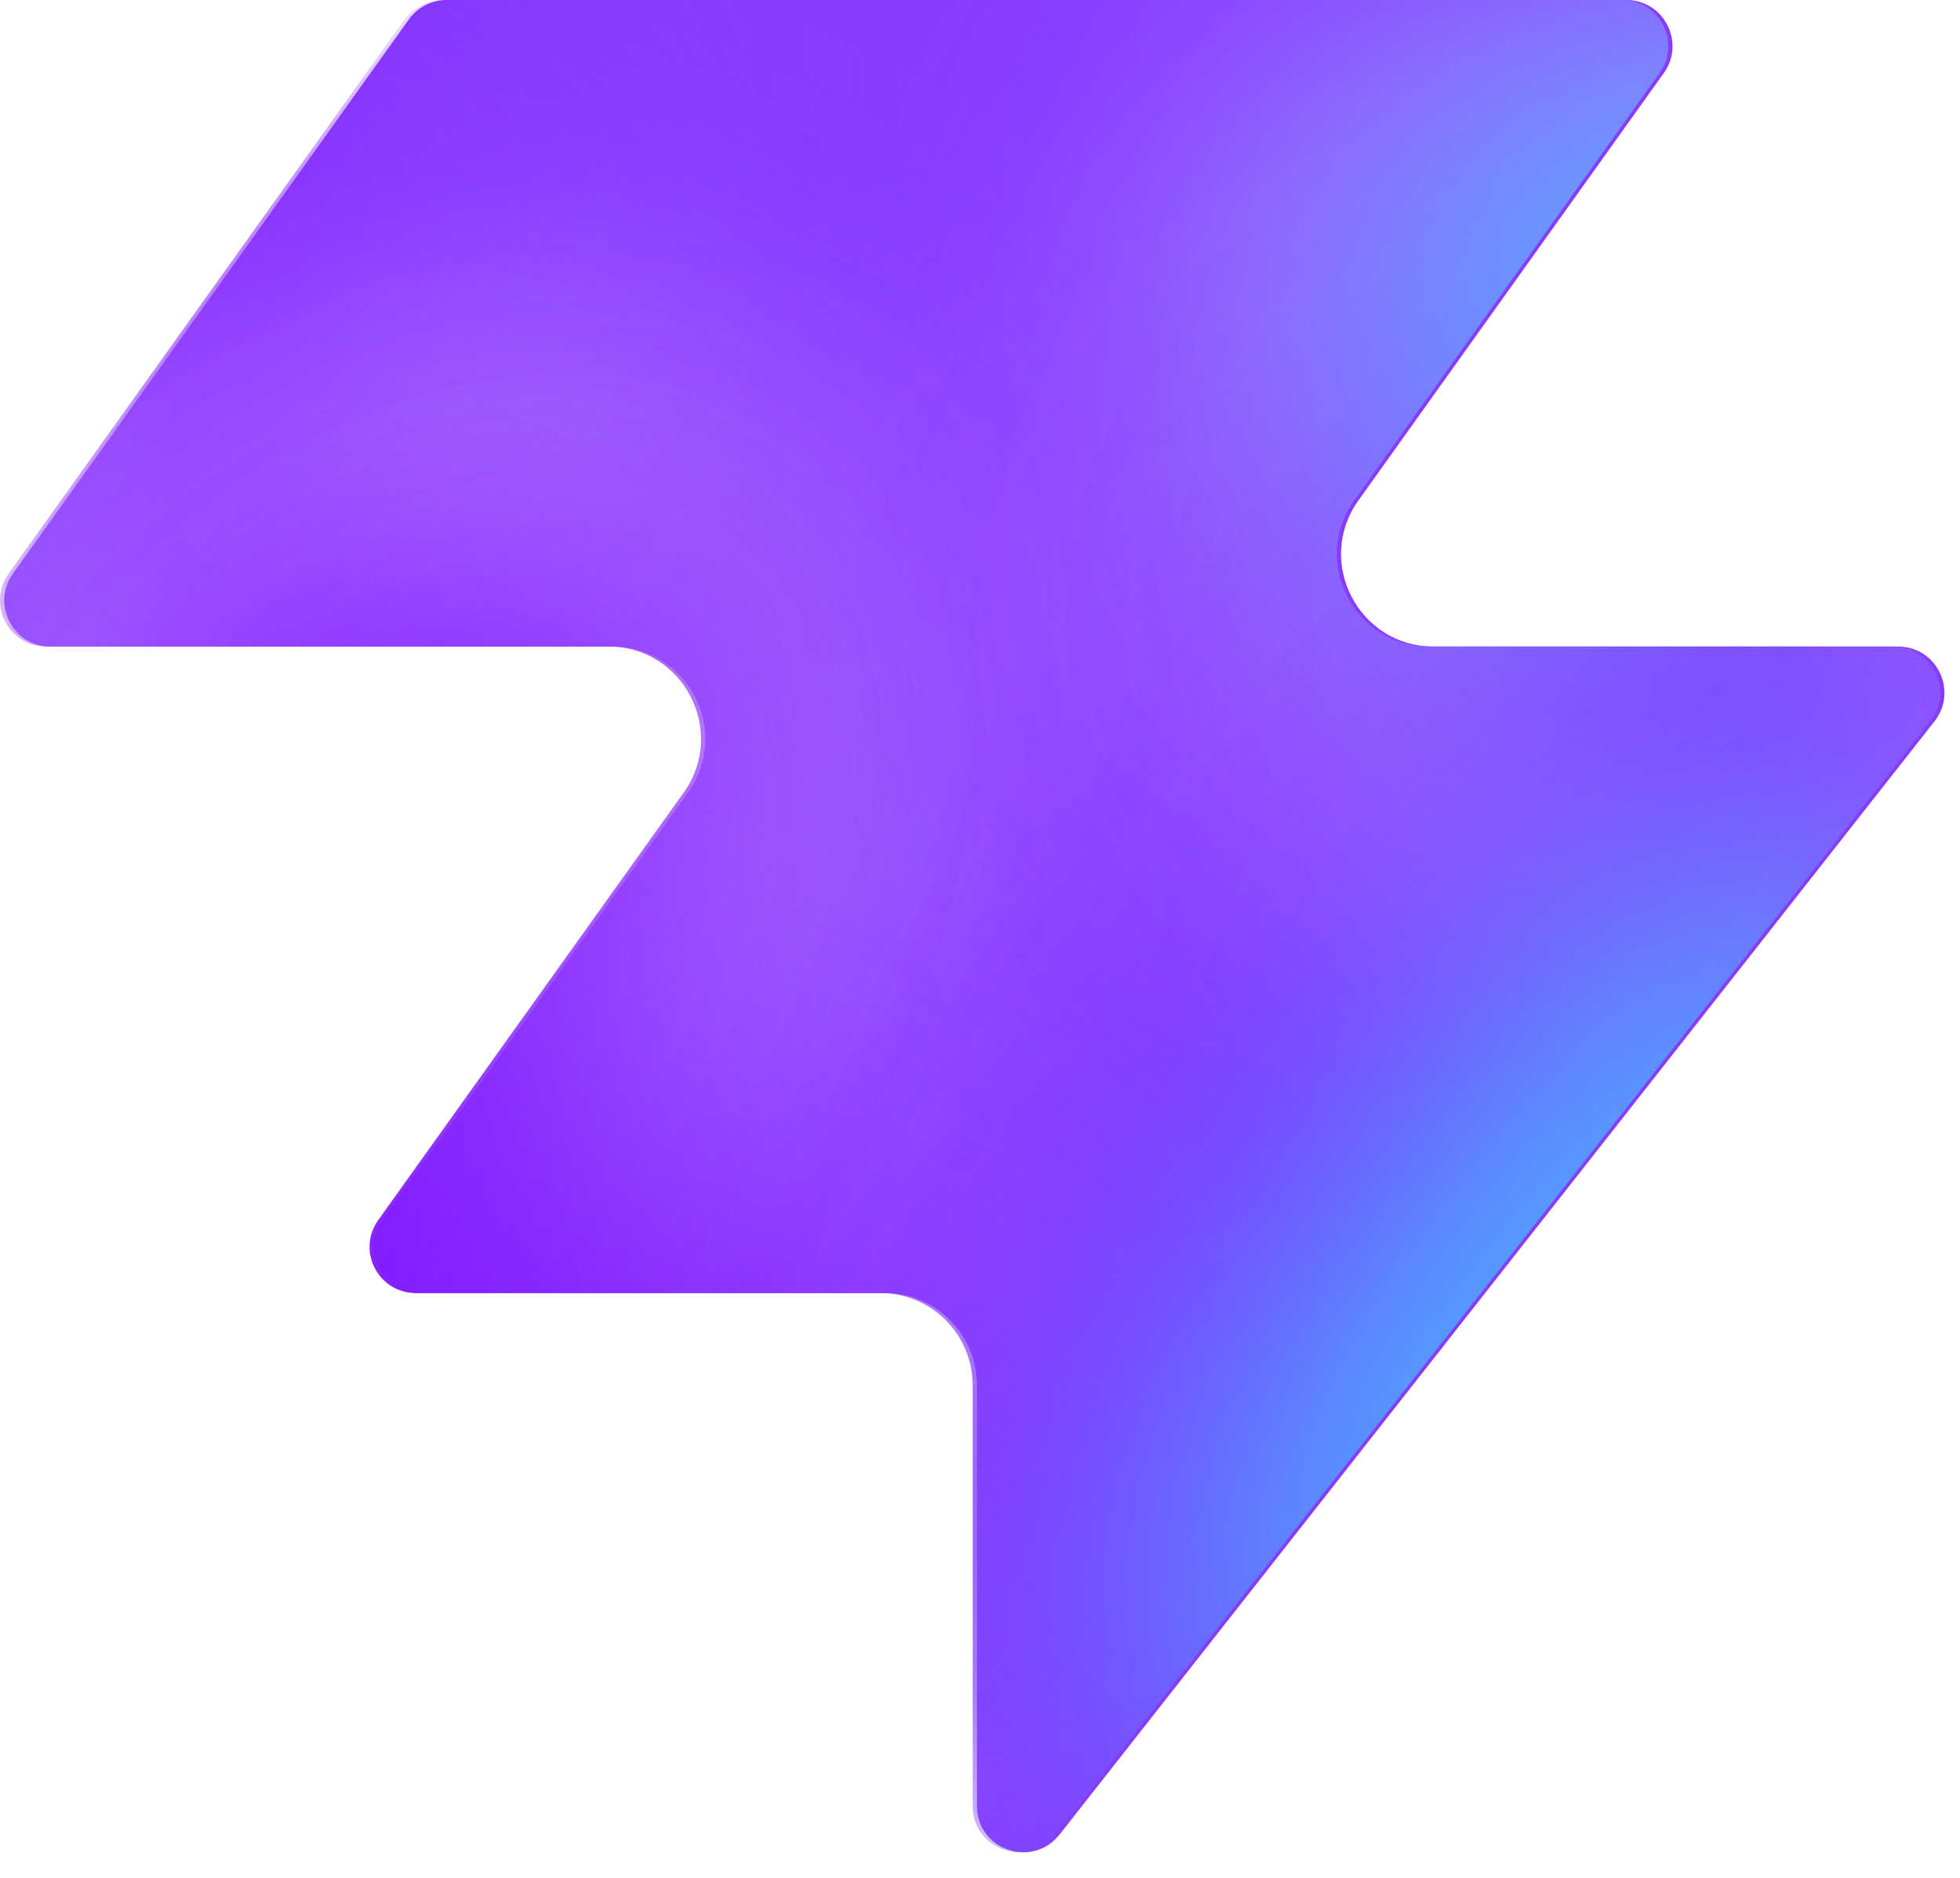
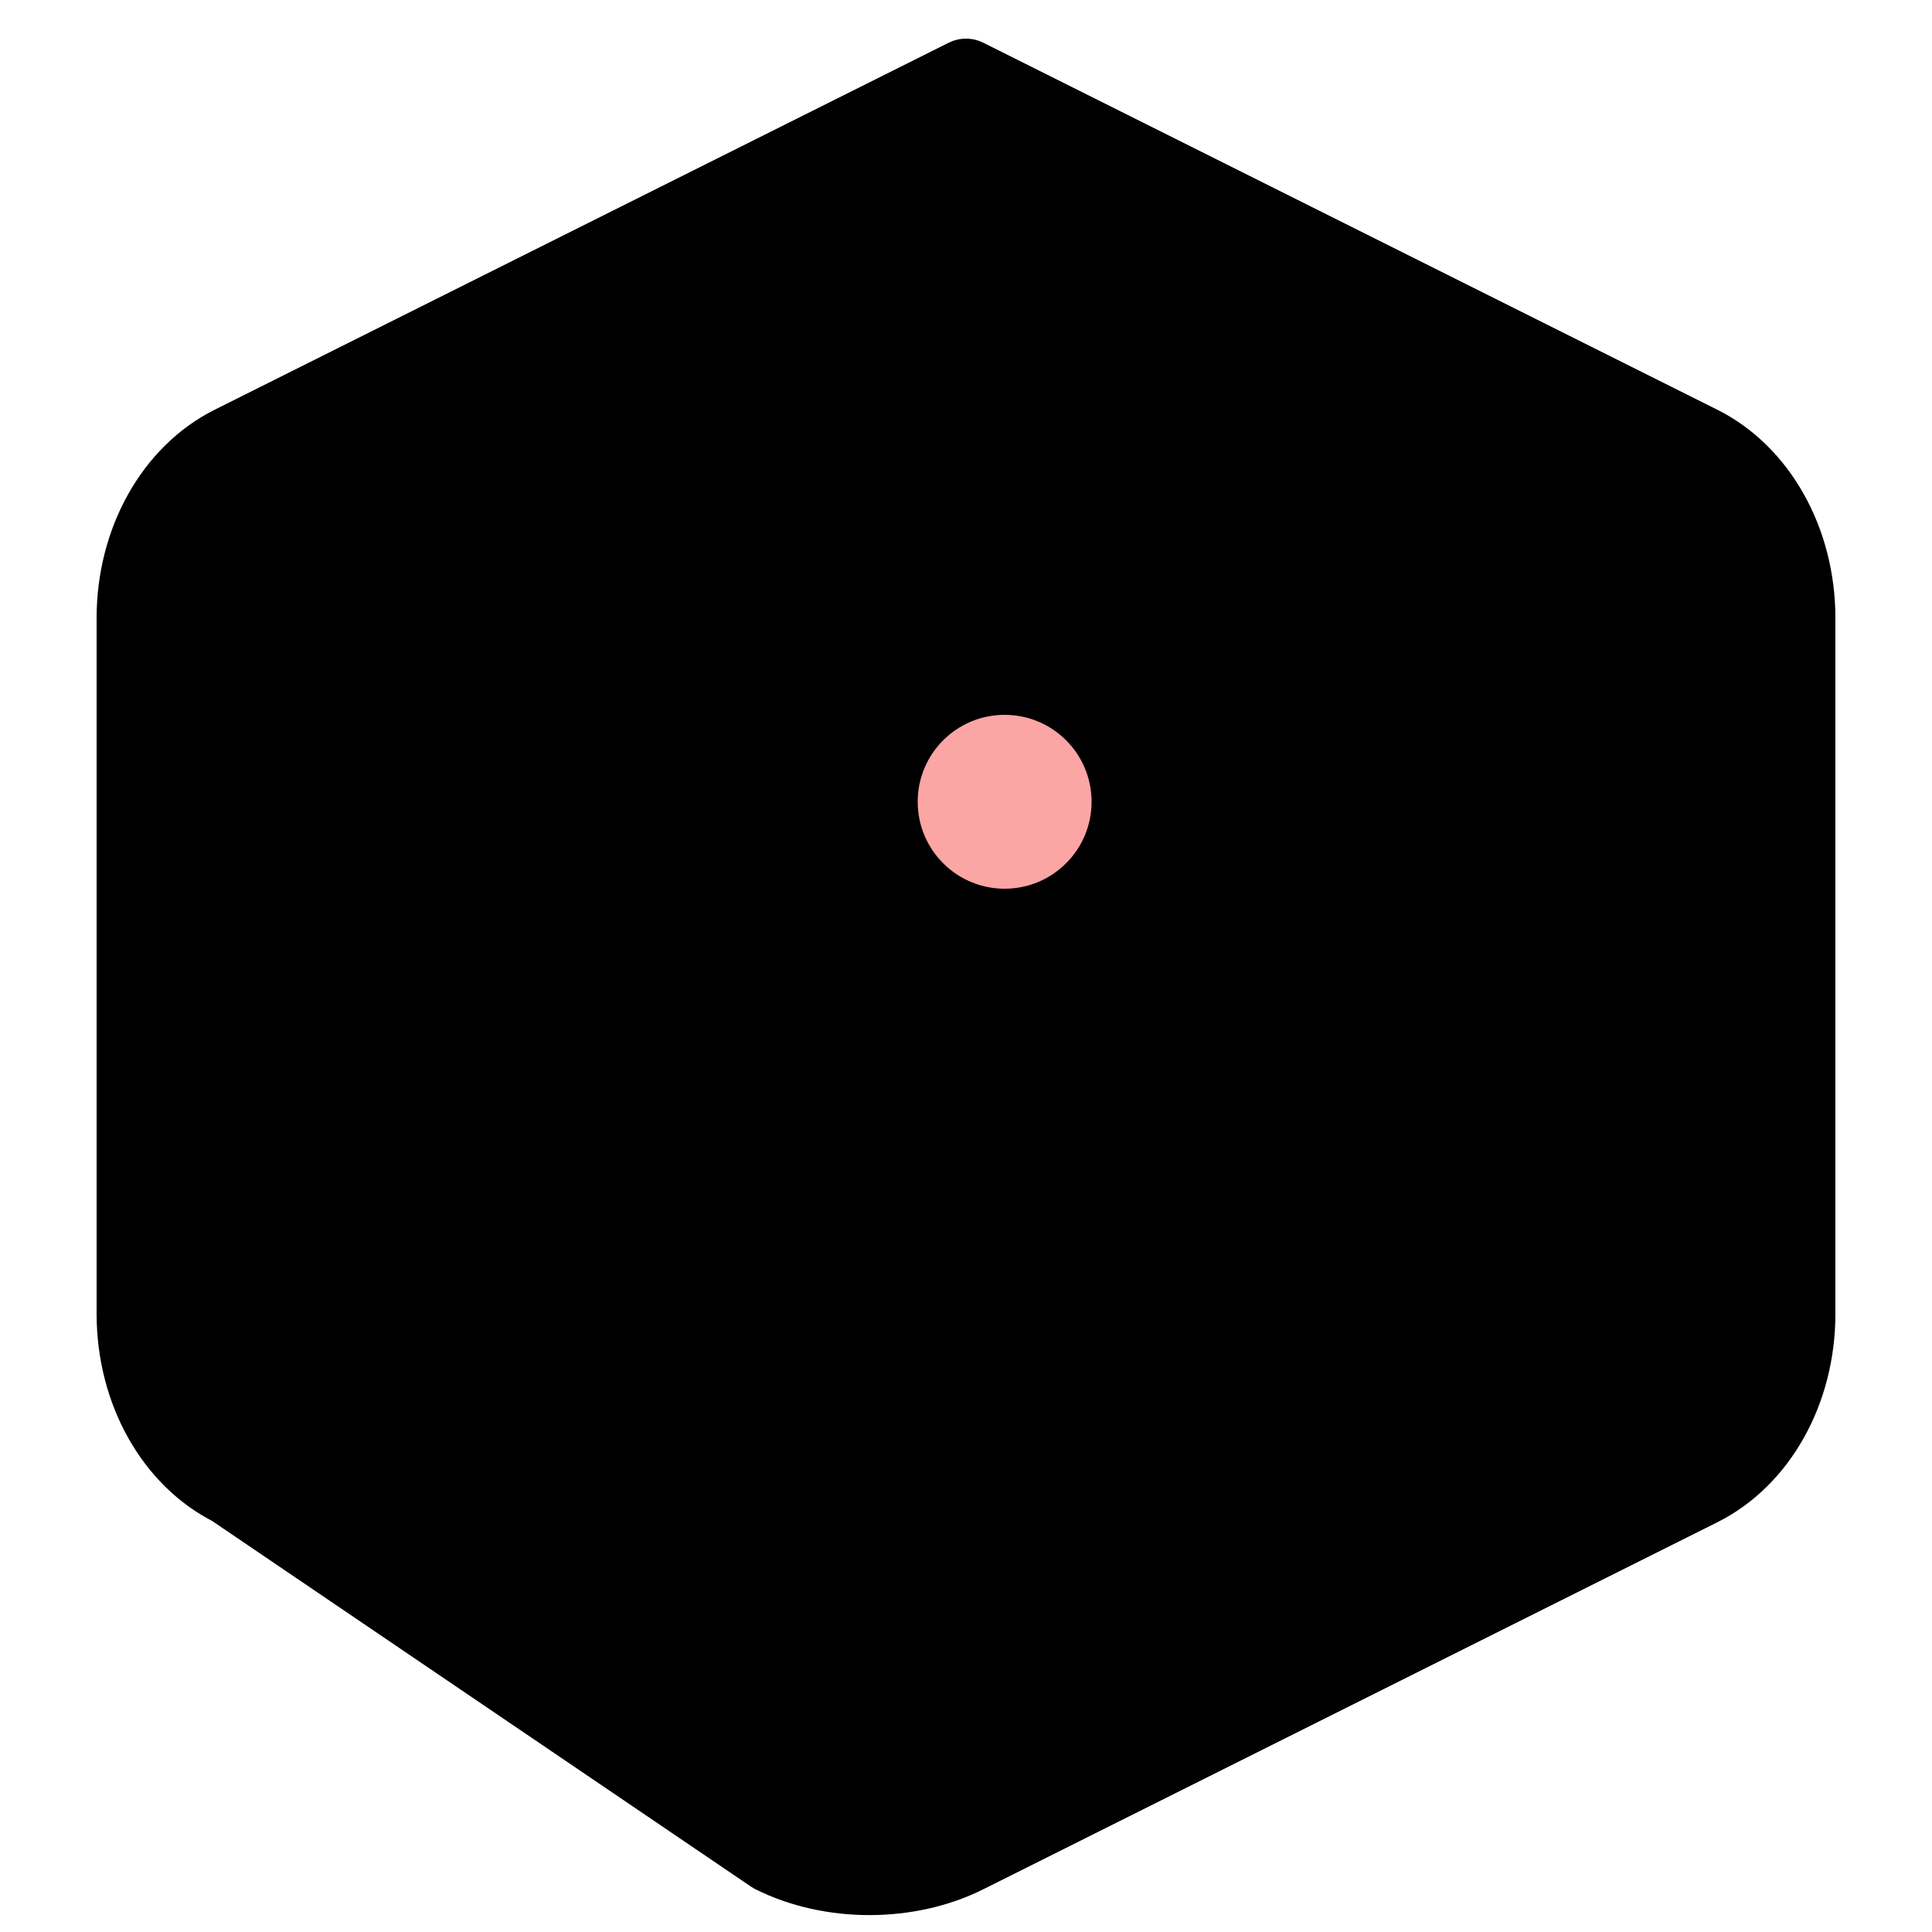
- <svg xmlns="http://www.w3.org/2000/svg" width="48" height="46" fill="none" viewBox="0 0 48 46">
-   <path fill="#863bff" d="M25.946 44.938c-.664.845-2.021.375-2.021-.698V33.937a2.26 2.26 0 0 0-2.262-2.262H10.287c-.92 0-1.456-1.04-.92-1.788l7.48-10.471c1.07-1.497 0-3.578-1.842-3.578H1.237c-.92 0-1.456-1.04-.92-1.788L10.013.474c.214-.297.556-.474.92-.474h28.894c.92 0 1.456 1.04.92 1.788l-7.48 10.471c-1.07 1.498 0 3.579 1.842 3.579h11.377c.943 0 1.473 1.088.89 1.83L25.947 44.94z" style="fill:#863bff;fill:color(display-p3 .525 .23 1);fill-opacity:1" />
-   <mask id="a" width="48" height="46" x="0" y="0" maskUnits="userSpaceOnUse" style="mask-type:alpha">
-     <path fill="#000" d="M25.842 44.938c-.664.844-2.021.375-2.021-.698V33.937a2.26 2.26 0 0 0-2.262-2.262H10.183c-.92 0-1.456-1.04-.92-1.788l7.48-10.471c1.07-1.498 0-3.579-1.842-3.579H1.133c-.92 0-1.456-1.04-.92-1.787L9.91.473c.214-.297.556-.474.92-.474h28.894c.92 0 1.456 1.04.92 1.788l-7.48 10.471c-1.07 1.498 0 3.578 1.842 3.578h11.377c.943 0 1.473 1.088.89 1.832L25.843 44.94z" style="fill:#000;fill-opacity:1" />
-   </mask>
-   <g mask="url(#a)">
-     <g filter="url(#b)">
-       <ellipse cx="5.508" cy="14.704" fill="#ede6ff" rx="5.508" ry="14.704" style="fill:#ede6ff;fill:color(display-p3 .927 .903 1);fill-opacity:1" transform="matrix(.00324 1 1 -.00324 -4.47 31.516)" />
-     </g>
-     <g filter="url(#c)">
-       <ellipse cx="10.399" cy="29.851" fill="#ede6ff" rx="10.399" ry="29.851" style="fill:#ede6ff;fill:color(display-p3 .927 .903 1);fill-opacity:1" transform="matrix(.00324 1 1 -.00324 -39.328 7.883)" />
-     </g>
-     <g filter="url(#d)">
-       <ellipse cx="5.508" cy="30.487" fill="#7e14ff" rx="5.508" ry="30.487" style="fill:#7e14ff;fill:color(display-p3 .492 .077 1);fill-opacity:1" transform="rotate(89.814 -25.913 -14.639)scale(1 -1)" />
-     </g>
-     <g filter="url(#e)">
-       <ellipse cx="5.508" cy="30.599" fill="#7e14ff" rx="5.508" ry="30.599" style="fill:#7e14ff;fill:color(display-p3 .492 .077 1);fill-opacity:1" transform="rotate(89.814 -32.644 -3.334)scale(1 -1)" />
-     </g>
-     <g filter="url(#f)">
-       <ellipse cx="5.508" cy="30.599" fill="#7e14ff" rx="5.508" ry="30.599" style="fill:#7e14ff;fill:color(display-p3 .492 .077 1);fill-opacity:1" transform="matrix(.00324 1 1 -.00324 -34.34 30.47)" />
-     </g>
-     <g filter="url(#g)">
-       <ellipse cx="14.072" cy="22.078" fill="#ede6ff" rx="14.072" ry="22.078" style="fill:#ede6ff;fill:color(display-p3 .927 .903 1);fill-opacity:1" transform="rotate(93.35 24.506 48.493)scale(-1 1)" />
-     </g>
-     <g filter="url(#h)">
-       <ellipse cx="3.47" cy="21.501" fill="#7e14ff" rx="3.47" ry="21.501" style="fill:#7e14ff;fill:color(display-p3 .492 .077 1);fill-opacity:1" transform="rotate(89.009 28.708 47.59)scale(-1 1)" />
-     </g>
-     <g filter="url(#i)">
-       <ellipse cx="3.47" cy="21.501" fill="#7e14ff" rx="3.47" ry="21.501" style="fill:#7e14ff;fill:color(display-p3 .492 .077 1);fill-opacity:1" transform="rotate(89.009 28.708 47.59)scale(-1 1)" />
-     </g>
-     <g filter="url(#j)">
-       <ellipse cx=".387" cy="8.972" fill="#7e14ff" rx="4.407" ry="29.108" style="fill:#7e14ff;fill:color(display-p3 .492 .077 1);fill-opacity:1" transform="rotate(39.51 .387 8.972)" />
-     </g>
-     <g filter="url(#k)">
-       <ellipse cx="47.523" cy="-6.092" fill="#7e14ff" rx="4.407" ry="29.108" style="fill:#7e14ff;fill:color(display-p3 .492 .077 1);fill-opacity:1" transform="rotate(37.892 47.523 -6.092)" />
-     </g>
-     <g filter="url(#l)">
-       <ellipse cx="41.412" cy="6.333" fill="#47bfff" rx="5.971" ry="9.665" style="fill:#47bfff;fill:color(display-p3 .28 .748 1);fill-opacity:1" transform="rotate(37.892 41.412 6.333)" />
-     </g>
-     <g filter="url(#m)">
-       <ellipse cx="-1.879" cy="38.332" fill="#7e14ff" rx="4.407" ry="29.108" style="fill:#7e14ff;fill:color(display-p3 .492 .077 1);fill-opacity:1" transform="rotate(37.892 -1.88 38.332)" />
-     </g>
-     <g filter="url(#n)">
-       <ellipse cx="-1.879" cy="38.332" fill="#7e14ff" rx="4.407" ry="29.108" style="fill:#7e14ff;fill:color(display-p3 .492 .077 1);fill-opacity:1" transform="rotate(37.892 -1.88 38.332)" />
-     </g>
-     <g filter="url(#o)">
-       <ellipse cx="35.651" cy="29.907" fill="#7e14ff" rx="4.407" ry="29.108" style="fill:#7e14ff;fill:color(display-p3 .492 .077 1);fill-opacity:1" transform="rotate(37.892 35.651 29.907)" />
-     </g>
-     <g filter="url(#p)">
-       <ellipse cx="38.418" cy="32.4" fill="#47bfff" rx="5.971" ry="15.297" style="fill:#47bfff;fill:color(display-p3 .28 .748 1);fill-opacity:1" transform="rotate(37.892 38.418 32.4)" />
-     </g>
-   </g>
+ <svg xmlns="http://www.w3.org/2000/svg" width="64" height="64" viewBox="0 0 100 100" fill="none">
  <defs>
-     <filter id="b" width="60.045" height="41.654" x="-19.77" y="16.149" color-interpolation-filters="sRGB" filterUnits="userSpaceOnUse">
-       <feFlood flood-opacity="0" result="BackgroundImageFix" />
-       <feBlend in="SourceGraphic" in2="BackgroundImageFix" result="shape" />
-       <feGaussianBlur result="effect1_foregroundBlur_2002_17158" stdDeviation="7.659" />
-     </filter>
-     <filter id="c" width="90.34" height="51.437" x="-54.613" y="-7.533" color-interpolation-filters="sRGB" filterUnits="userSpaceOnUse">
-       <feFlood flood-opacity="0" result="BackgroundImageFix" />
-       <feBlend in="SourceGraphic" in2="BackgroundImageFix" result="shape" />
-       <feGaussianBlur result="effect1_foregroundBlur_2002_17158" stdDeviation="7.659" />
-     </filter>
-     <filter id="d" width="79.355" height="29.4" x="-49.64" y="2.03" color-interpolation-filters="sRGB" filterUnits="userSpaceOnUse">
-       <feFlood flood-opacity="0" result="BackgroundImageFix" />
-       <feBlend in="SourceGraphic" in2="BackgroundImageFix" result="shape" />
-       <feGaussianBlur result="effect1_foregroundBlur_2002_17158" stdDeviation="4.596" />
-     </filter>
-     <filter id="e" width="79.579" height="29.4" x="-45.045" y="20.029" color-interpolation-filters="sRGB" filterUnits="userSpaceOnUse">
-       <feFlood flood-opacity="0" result="BackgroundImageFix" />
-       <feBlend in="SourceGraphic" in2="BackgroundImageFix" result="shape" />
-       <feGaussianBlur result="effect1_foregroundBlur_2002_17158" stdDeviation="4.596" />
-     </filter>
-     <filter id="f" width="79.579" height="29.4" x="-43.513" y="21.178" color-interpolation-filters="sRGB" filterUnits="userSpaceOnUse">
-       <feFlood flood-opacity="0" result="BackgroundImageFix" />
-       <feBlend in="SourceGraphic" in2="BackgroundImageFix" result="shape" />
-       <feGaussianBlur result="effect1_foregroundBlur_2002_17158" stdDeviation="4.596" />
-     </filter>
-     <filter id="g" width="74.749" height="58.852" x="15.756" y="-17.901" color-interpolation-filters="sRGB" filterUnits="userSpaceOnUse">
-       <feFlood flood-opacity="0" result="BackgroundImageFix" />
-       <feBlend in="SourceGraphic" in2="BackgroundImageFix" result="shape" />
-       <feGaussianBlur result="effect1_foregroundBlur_2002_17158" stdDeviation="7.659" />
-     </filter>
-     <filter id="h" width="61.377" height="25.362" x="23.548" y="2.284" color-interpolation-filters="sRGB" filterUnits="userSpaceOnUse">
-       <feFlood flood-opacity="0" result="BackgroundImageFix" />
-       <feBlend in="SourceGraphic" in2="BackgroundImageFix" result="shape" />
-       <feGaussianBlur result="effect1_foregroundBlur_2002_17158" stdDeviation="4.596" />
-     </filter>
-     <filter id="i" width="61.377" height="25.362" x="23.548" y="2.284" color-interpolation-filters="sRGB" filterUnits="userSpaceOnUse">
-       <feFlood flood-opacity="0" result="BackgroundImageFix" />
-       <feBlend in="SourceGraphic" in2="BackgroundImageFix" result="shape" />
-       <feGaussianBlur result="effect1_foregroundBlur_2002_17158" stdDeviation="4.596" />
-     </filter>
-     <filter id="j" width="56.045" height="63.649" x="-27.636" y="-22.853" color-interpolation-filters="sRGB" filterUnits="userSpaceOnUse">
-       <feFlood flood-opacity="0" result="BackgroundImageFix" />
-       <feBlend in="SourceGraphic" in2="BackgroundImageFix" result="shape" />
-       <feGaussianBlur result="effect1_foregroundBlur_2002_17158" stdDeviation="4.596" />
-     </filter>
-     <filter id="k" width="54.814" height="64.646" x="20.116" y="-38.415" color-interpolation-filters="sRGB" filterUnits="userSpaceOnUse">
-       <feFlood flood-opacity="0" result="BackgroundImageFix" />
-       <feBlend in="SourceGraphic" in2="BackgroundImageFix" result="shape" />
-       <feGaussianBlur result="effect1_foregroundBlur_2002_17158" stdDeviation="4.596" />
-     </filter>
-     <filter id="l" width="33.541" height="35.313" x="24.641" y="-11.323" color-interpolation-filters="sRGB" filterUnits="userSpaceOnUse">
-       <feFlood flood-opacity="0" result="BackgroundImageFix" />
-       <feBlend in="SourceGraphic" in2="BackgroundImageFix" result="shape" />
-       <feGaussianBlur result="effect1_foregroundBlur_2002_17158" stdDeviation="4.596" />
-     </filter>
-     <filter id="m" width="54.814" height="64.646" x="-29.286" y="6.009" color-interpolation-filters="sRGB" filterUnits="userSpaceOnUse">
-       <feFlood flood-opacity="0" result="BackgroundImageFix" />
-       <feBlend in="SourceGraphic" in2="BackgroundImageFix" result="shape" />
-       <feGaussianBlur result="effect1_foregroundBlur_2002_17158" stdDeviation="4.596" />
-     </filter>
-     <filter id="n" width="54.814" height="64.646" x="-29.286" y="6.009" color-interpolation-filters="sRGB" filterUnits="userSpaceOnUse">
-       <feFlood flood-opacity="0" result="BackgroundImageFix" />
-       <feBlend in="SourceGraphic" in2="BackgroundImageFix" result="shape" />
-       <feGaussianBlur result="effect1_foregroundBlur_2002_17158" stdDeviation="4.596" />
-     </filter>
-     <filter id="o" width="54.814" height="64.646" x="8.244" y="-2.416" color-interpolation-filters="sRGB" filterUnits="userSpaceOnUse">
-       <feFlood flood-opacity="0" result="BackgroundImageFix" />
-       <feBlend in="SourceGraphic" in2="BackgroundImageFix" result="shape" />
-       <feGaussianBlur result="effect1_foregroundBlur_2002_17158" stdDeviation="4.596" />
-     </filter>
-     <filter id="p" width="39.409" height="43.623" x="18.713" y="10.588" color-interpolation-filters="sRGB" filterUnits="userSpaceOnUse">
-       <feFlood flood-opacity="0" result="BackgroundImageFix" />
-       <feBlend in="SourceGraphic" in2="BackgroundImageFix" result="shape" />
-       <feGaussianBlur result="effect1_foregroundBlur_2002_17158" stdDeviation="4.596" />
-     </filter>
+     <linearGradient id="fav-grad" x1="0%" y1="0%" x2="100%" y2="100%">
+       <stop offset="0%" stopColor="#ff4d4d" />
+       <stop offset="50%" stopColor="#dc2626" />
+       <stop offset="100%" stopColor="#991b1b" />
+     </linearGradient>
+     <linearGradient id="fav-bg" x1="0%" y1="0%" x2="100%" y2="100%">
+       <stop offset="0%" stopColor="#1a0b0e" />
+       <stop offset="100%" stopColor="#0d0406" />
+     </linearGradient>
  </defs>
+   <path d="M50 4 L88 23 C91 24.5 93 28 93 32 L93 68 C93 72 91 75.5 88 77 L50 96 C47 97.5 43 97.5 40 96 L12 77 C9 75.5 7 72 7 68 L7 32 C7 28 9 24.5 12 23 L50 4 Z" fill="url(#fav-bg)" stroke="url(#fav-grad)" stroke-width="4" stroke-linejoin="round" />
+   <rect x="32" y="28" width="11" height="44" rx="5.5" fill="url(#fav-grad)" />
+   <path d="M37 28 H56 C64 28 70 33.5 70 41.5 C70 49.5 64 55 56 55 H37 Z" fill="none" stroke="url(#fav-grad)" stroke-width="10" stroke-linecap="round" stroke-linejoin="round" />
+   <path d="M51 51 L68 70 C69.5 71.5 72 71.5 73.5 70 L74 69.5 C75.5 68 75.5 65.5 74 64 L58 48 Z" fill="url(#fav-grad)" />
+   <circle cx="52" cy="41.5" r="4.5" fill="#fca5a5" />
</svg>
